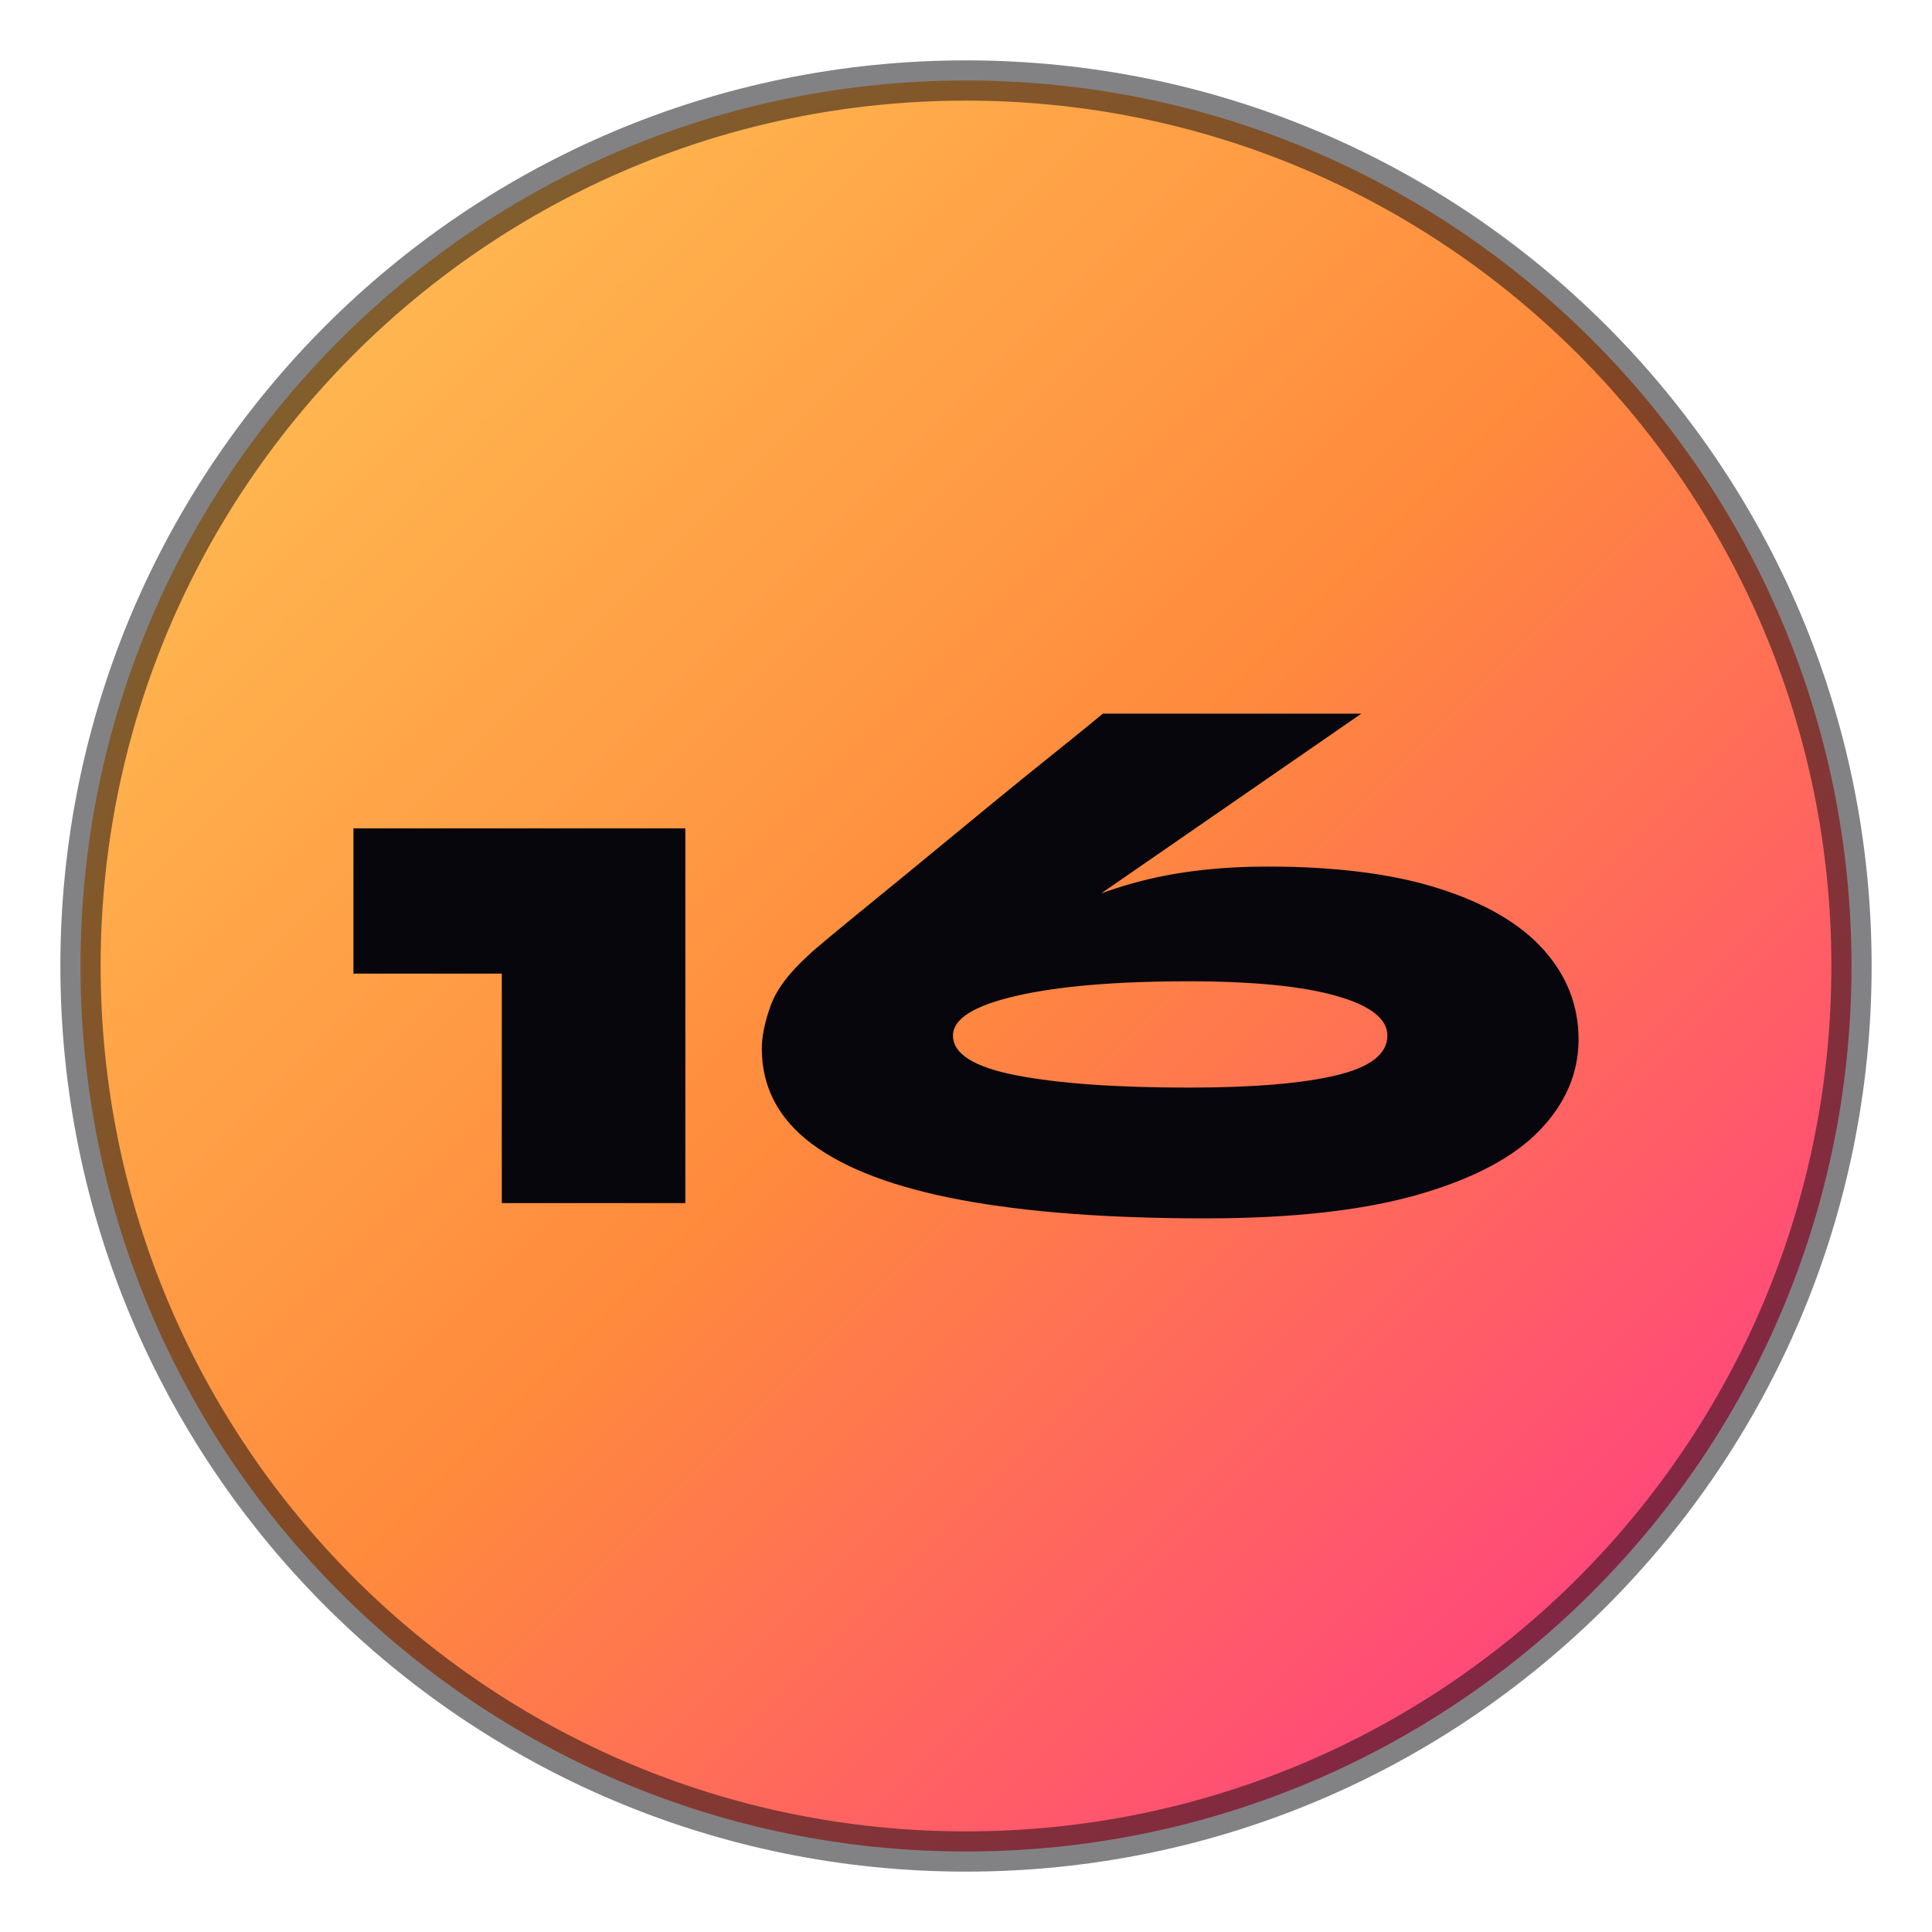
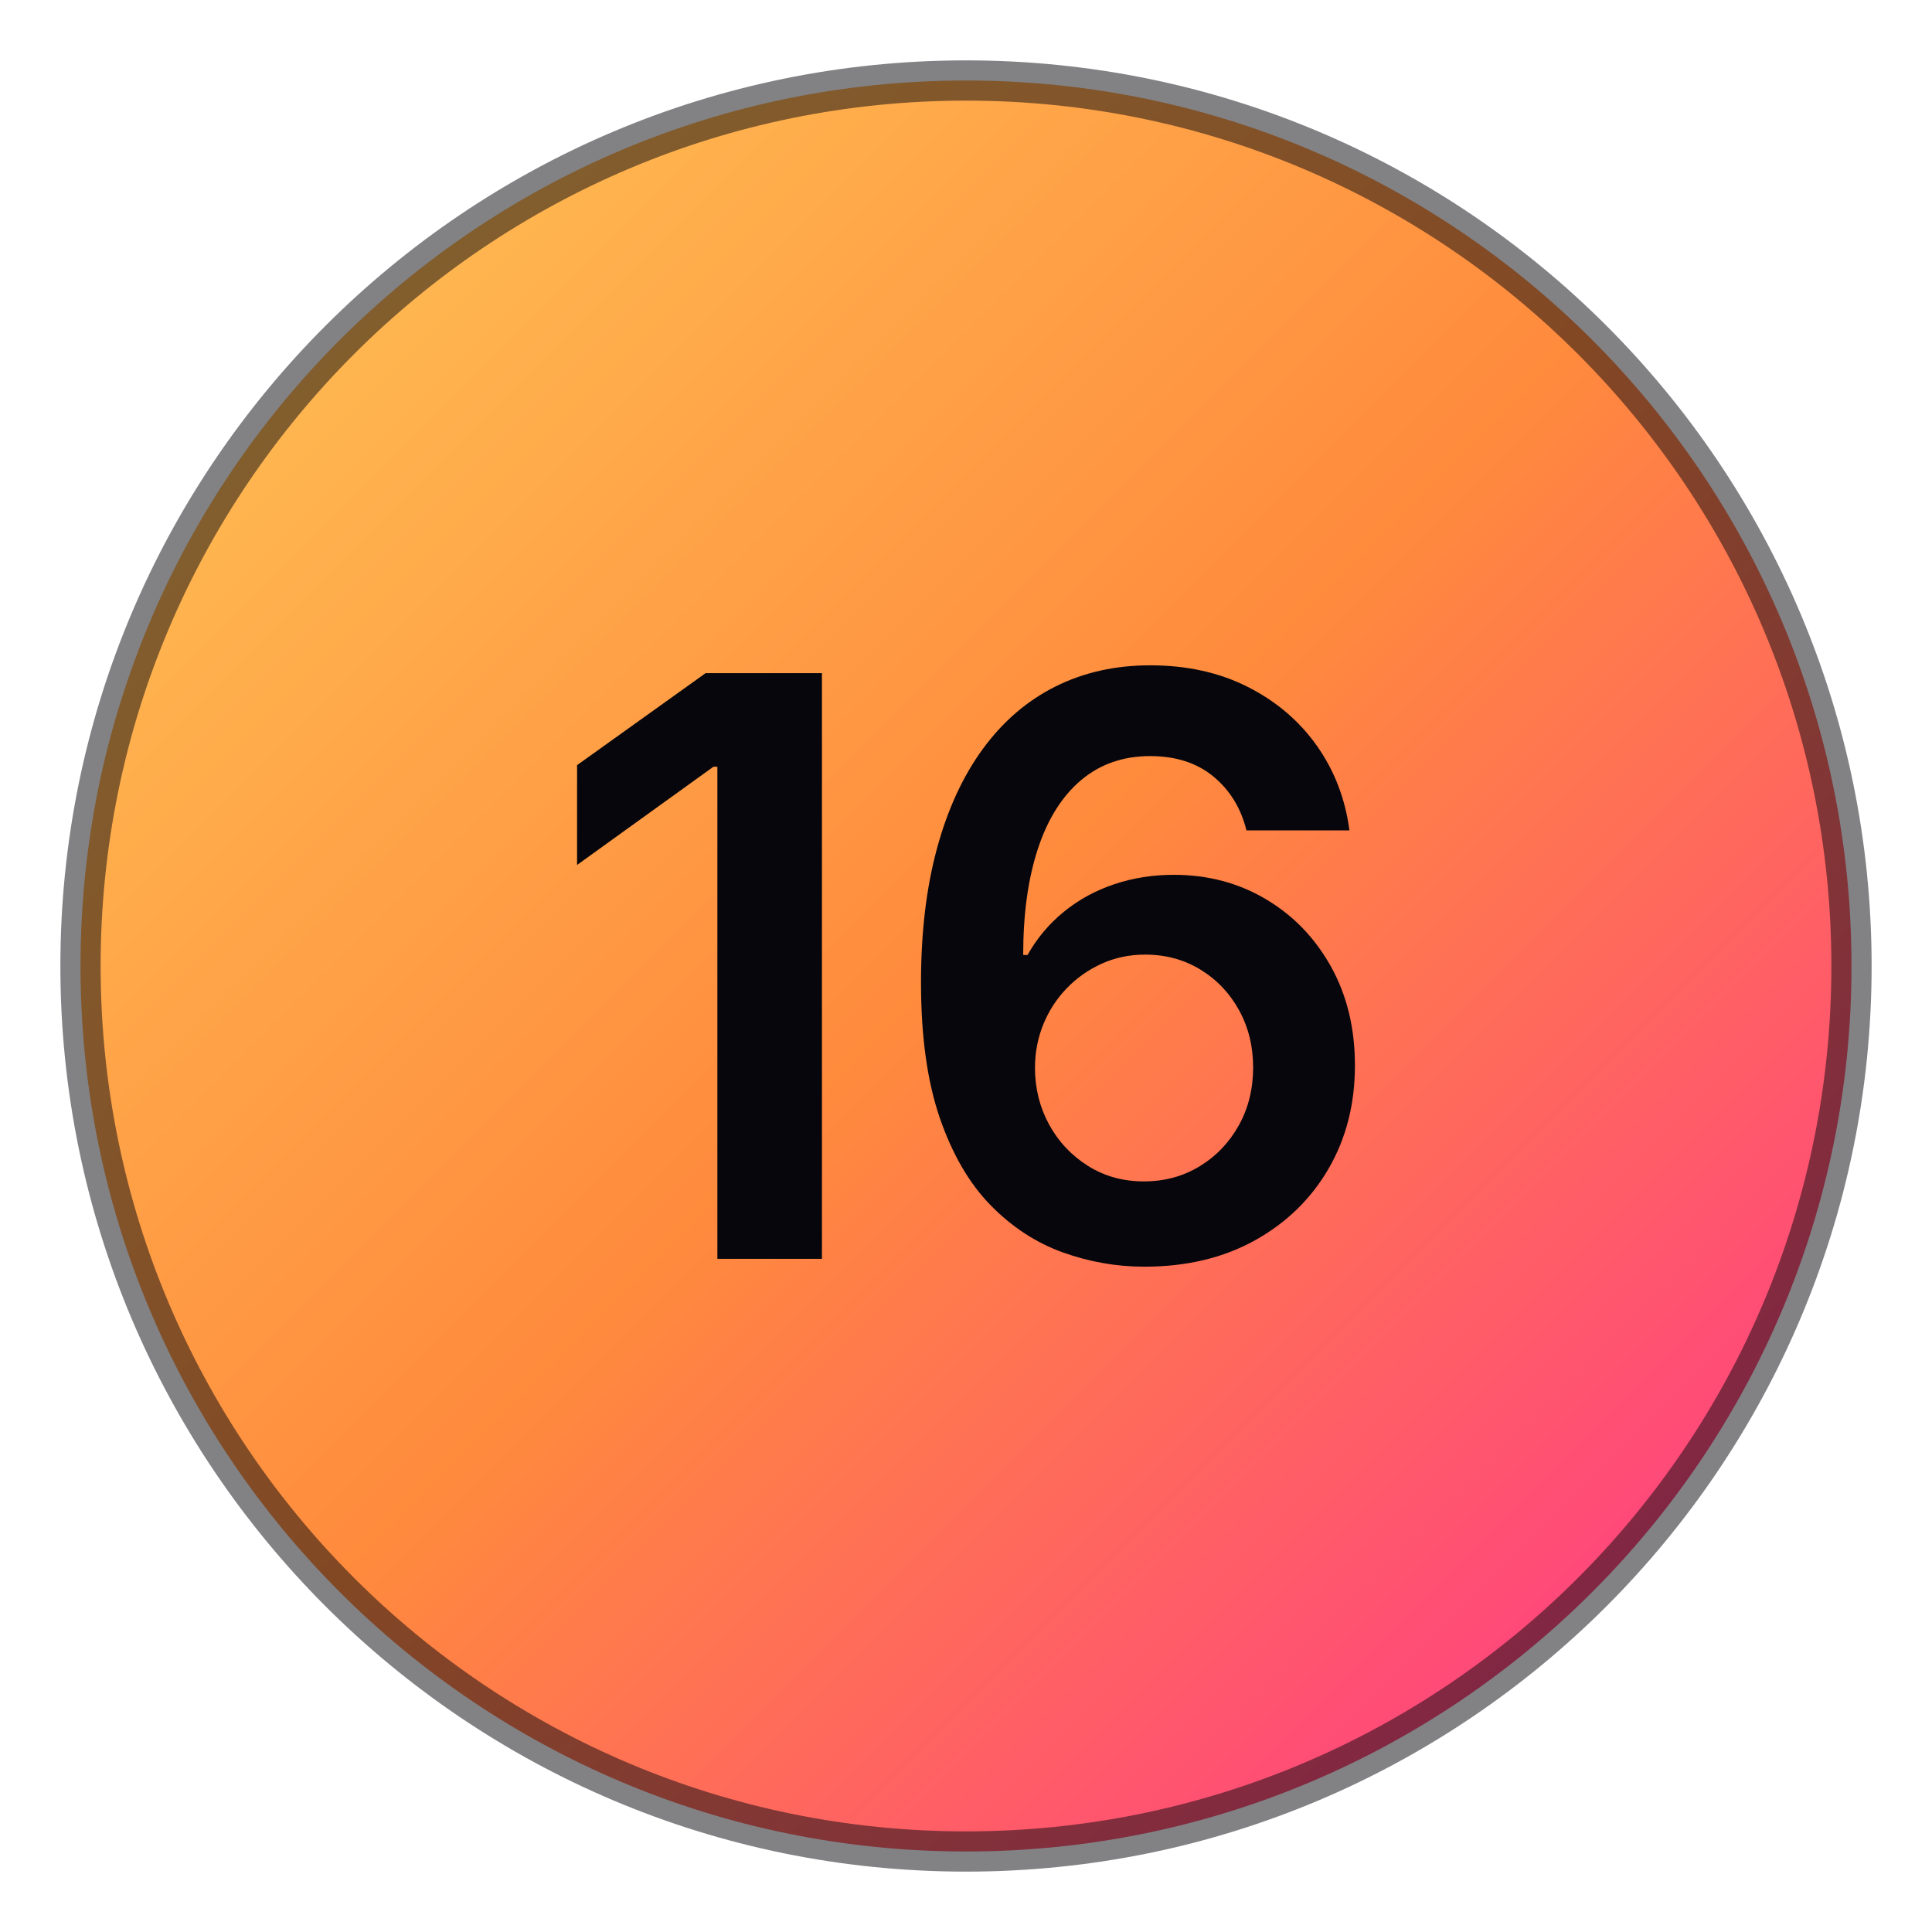
<svg xmlns="http://www.w3.org/2000/svg" viewBox="0 0 96 96" width="96" height="96" role="img">
  <defs>
    <linearGradient id="sun" x1="0" y1="0" x2="1" y2="1">
      <stop offset="0" stop-color="#FFC857" />
      <stop offset=".5" stop-color="#FF8A3D" />
      <stop offset="1" stop-color="#FF2E93" />
    </linearGradient>
  </defs>
  <circle cx="48" cy="48" r="44" fill="url(#sun)" />
  <circle cx="48" cy="48" r="44" fill="none" stroke="#07060C" stroke-opacity=".5" stroke-width="2" />
-   <path d="M17.562 48.38V41.16H34.054V59.78H24.934V48.38ZM63.01 43.06Q68.102 43.06 71.541 44.162Q74.98 45.264 76.709 47.202Q78.438 49.14 78.438 51.648Q78.438 54.156 76.5 56.17Q74.562 58.184 70.458 59.362Q66.354 60.54 59.894 60.54Q52.674 60.54 47.772 59.628Q42.87 58.716 40.362 56.854Q37.854 54.992 37.854 52.104Q37.854 51.192 38.291 49.976Q38.728 48.76 40.21 47.43Q40.4 47.24 41.293 46.499Q42.186 45.758 43.516 44.675Q44.846 43.592 46.366 42.338Q47.886 41.084 49.368 39.868Q50.85 38.652 52.085 37.664Q53.32 36.676 54.061 36.068Q54.802 35.46 54.802 35.46H67.646L43.554 52.104L41.16 54.004Q44.124 51.344 46.613 49.292Q49.102 47.24 51.553 45.853Q54.004 44.466 56.759 43.763Q59.514 43.06 63.01 43.06ZM59.058 54.042Q63.846 54.042 66.392 53.434Q68.938 52.826 68.938 51.458Q68.938 50.204 66.392 49.482Q63.846 48.76 59.058 48.76Q53.662 48.76 50.508 49.482Q47.354 50.204 47.354 51.458Q47.354 52.826 50.508 53.434Q53.662 54.042 59.058 54.042Z" fill="#07060C" />
+   <path d="M40.842 33.449V62.551H35.646V38.098H35.451L28.674 42.98V38.02L35.061 33.449ZM56.857 62.941Q54.787 62.941 52.805 62.229Q50.822 61.516 49.23 59.895Q47.639 58.273 46.701 55.559Q45.764 52.844 45.764 48.82Q45.764 45.09 46.555 42.17Q47.346 39.25 48.84 37.209Q50.334 35.168 52.443 34.113Q54.553 33.059 57.15 33.059Q59.885 33.059 62.004 34.133Q64.123 35.207 65.432 37.053Q66.74 38.898 67.053 41.262H61.936Q61.525 39.602 60.295 38.586Q59.064 37.57 57.15 37.57Q55.139 37.57 53.723 38.762Q52.307 39.953 51.574 42.17Q50.842 44.387 50.842 47.453H51.057Q51.76 46.203 52.863 45.305Q53.967 44.406 55.363 43.938Q56.76 43.469 58.322 43.469Q60.861 43.469 62.902 44.68Q64.943 45.891 66.135 48.029Q67.326 50.168 67.326 52.941Q67.326 55.812 66.018 58.068Q64.709 60.324 62.355 61.633Q60.002 62.941 56.857 62.941ZM56.838 58.703Q58.381 58.703 59.611 57.951Q60.842 57.199 61.555 55.92Q62.268 54.641 62.268 53.039Q62.268 51.477 61.574 50.207Q60.881 48.938 59.66 48.186Q58.439 47.434 56.896 47.434Q55.744 47.434 54.748 47.883Q53.752 48.332 53.0 49.113Q52.248 49.895 51.838 50.91Q51.428 51.926 51.428 53.059Q51.428 54.582 52.121 55.861Q52.814 57.141 54.045 57.922Q55.275 58.703 56.838 58.703Z" fill="#07060C" />
</svg>
